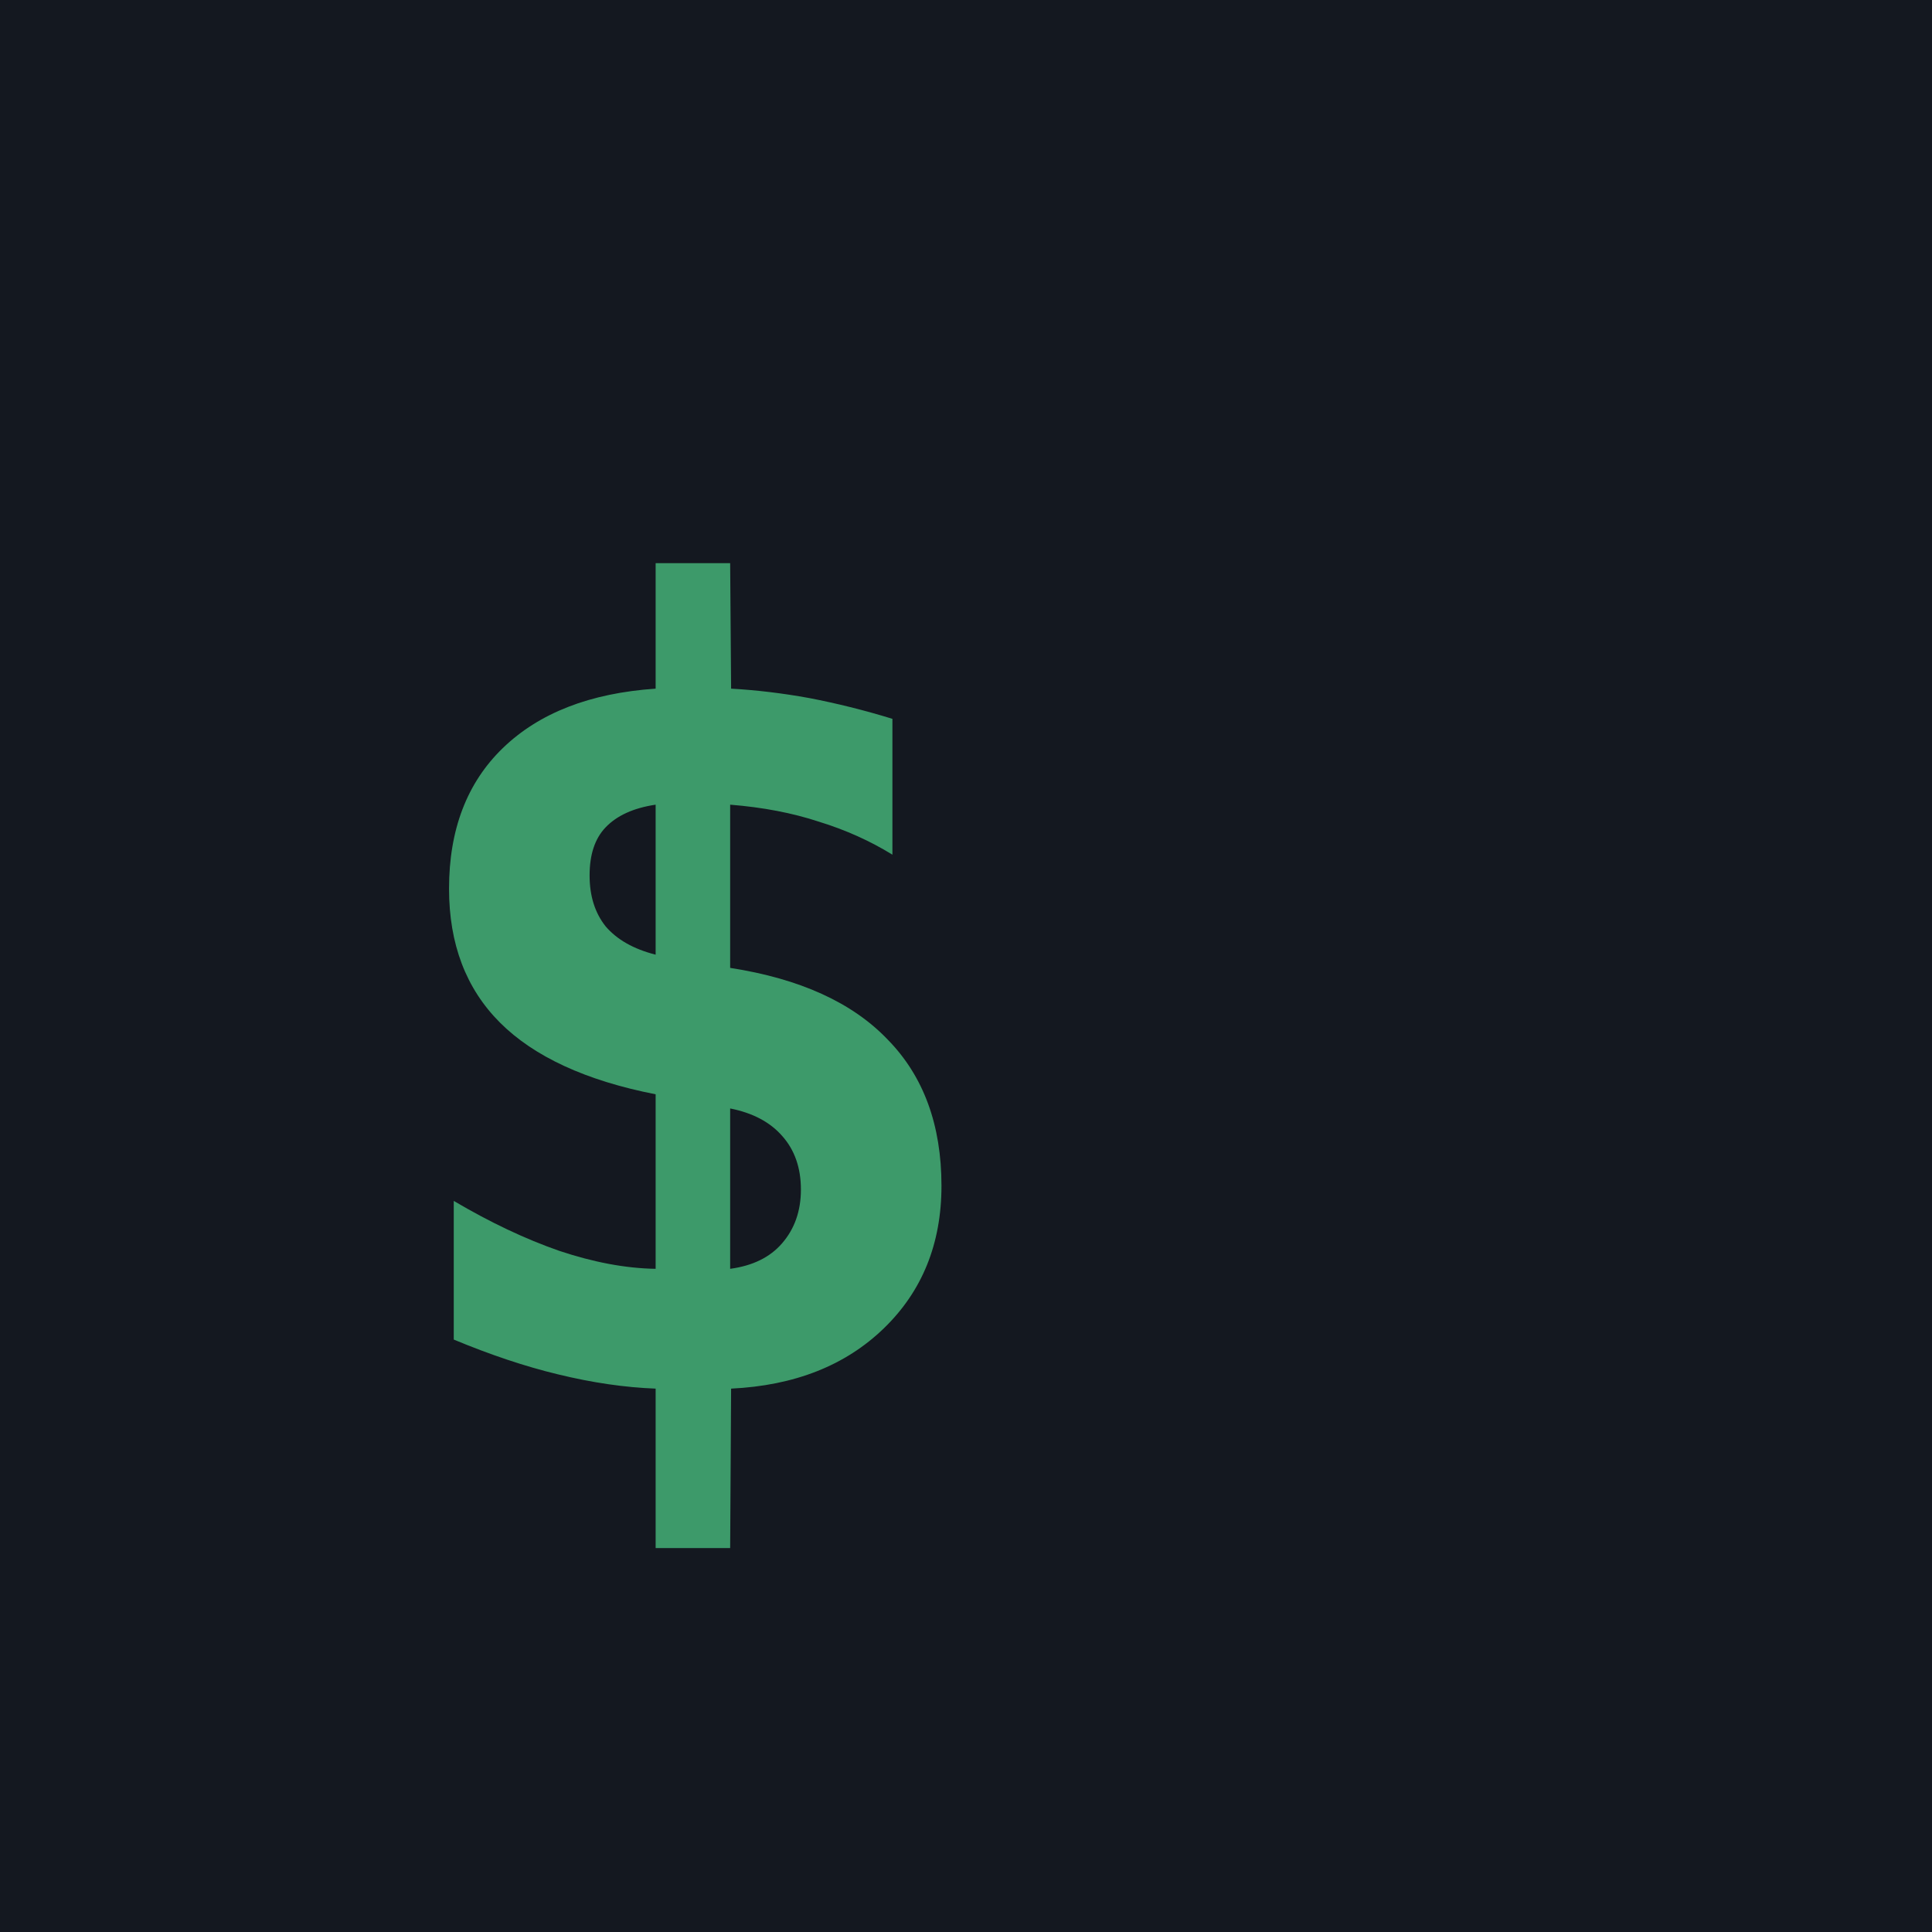
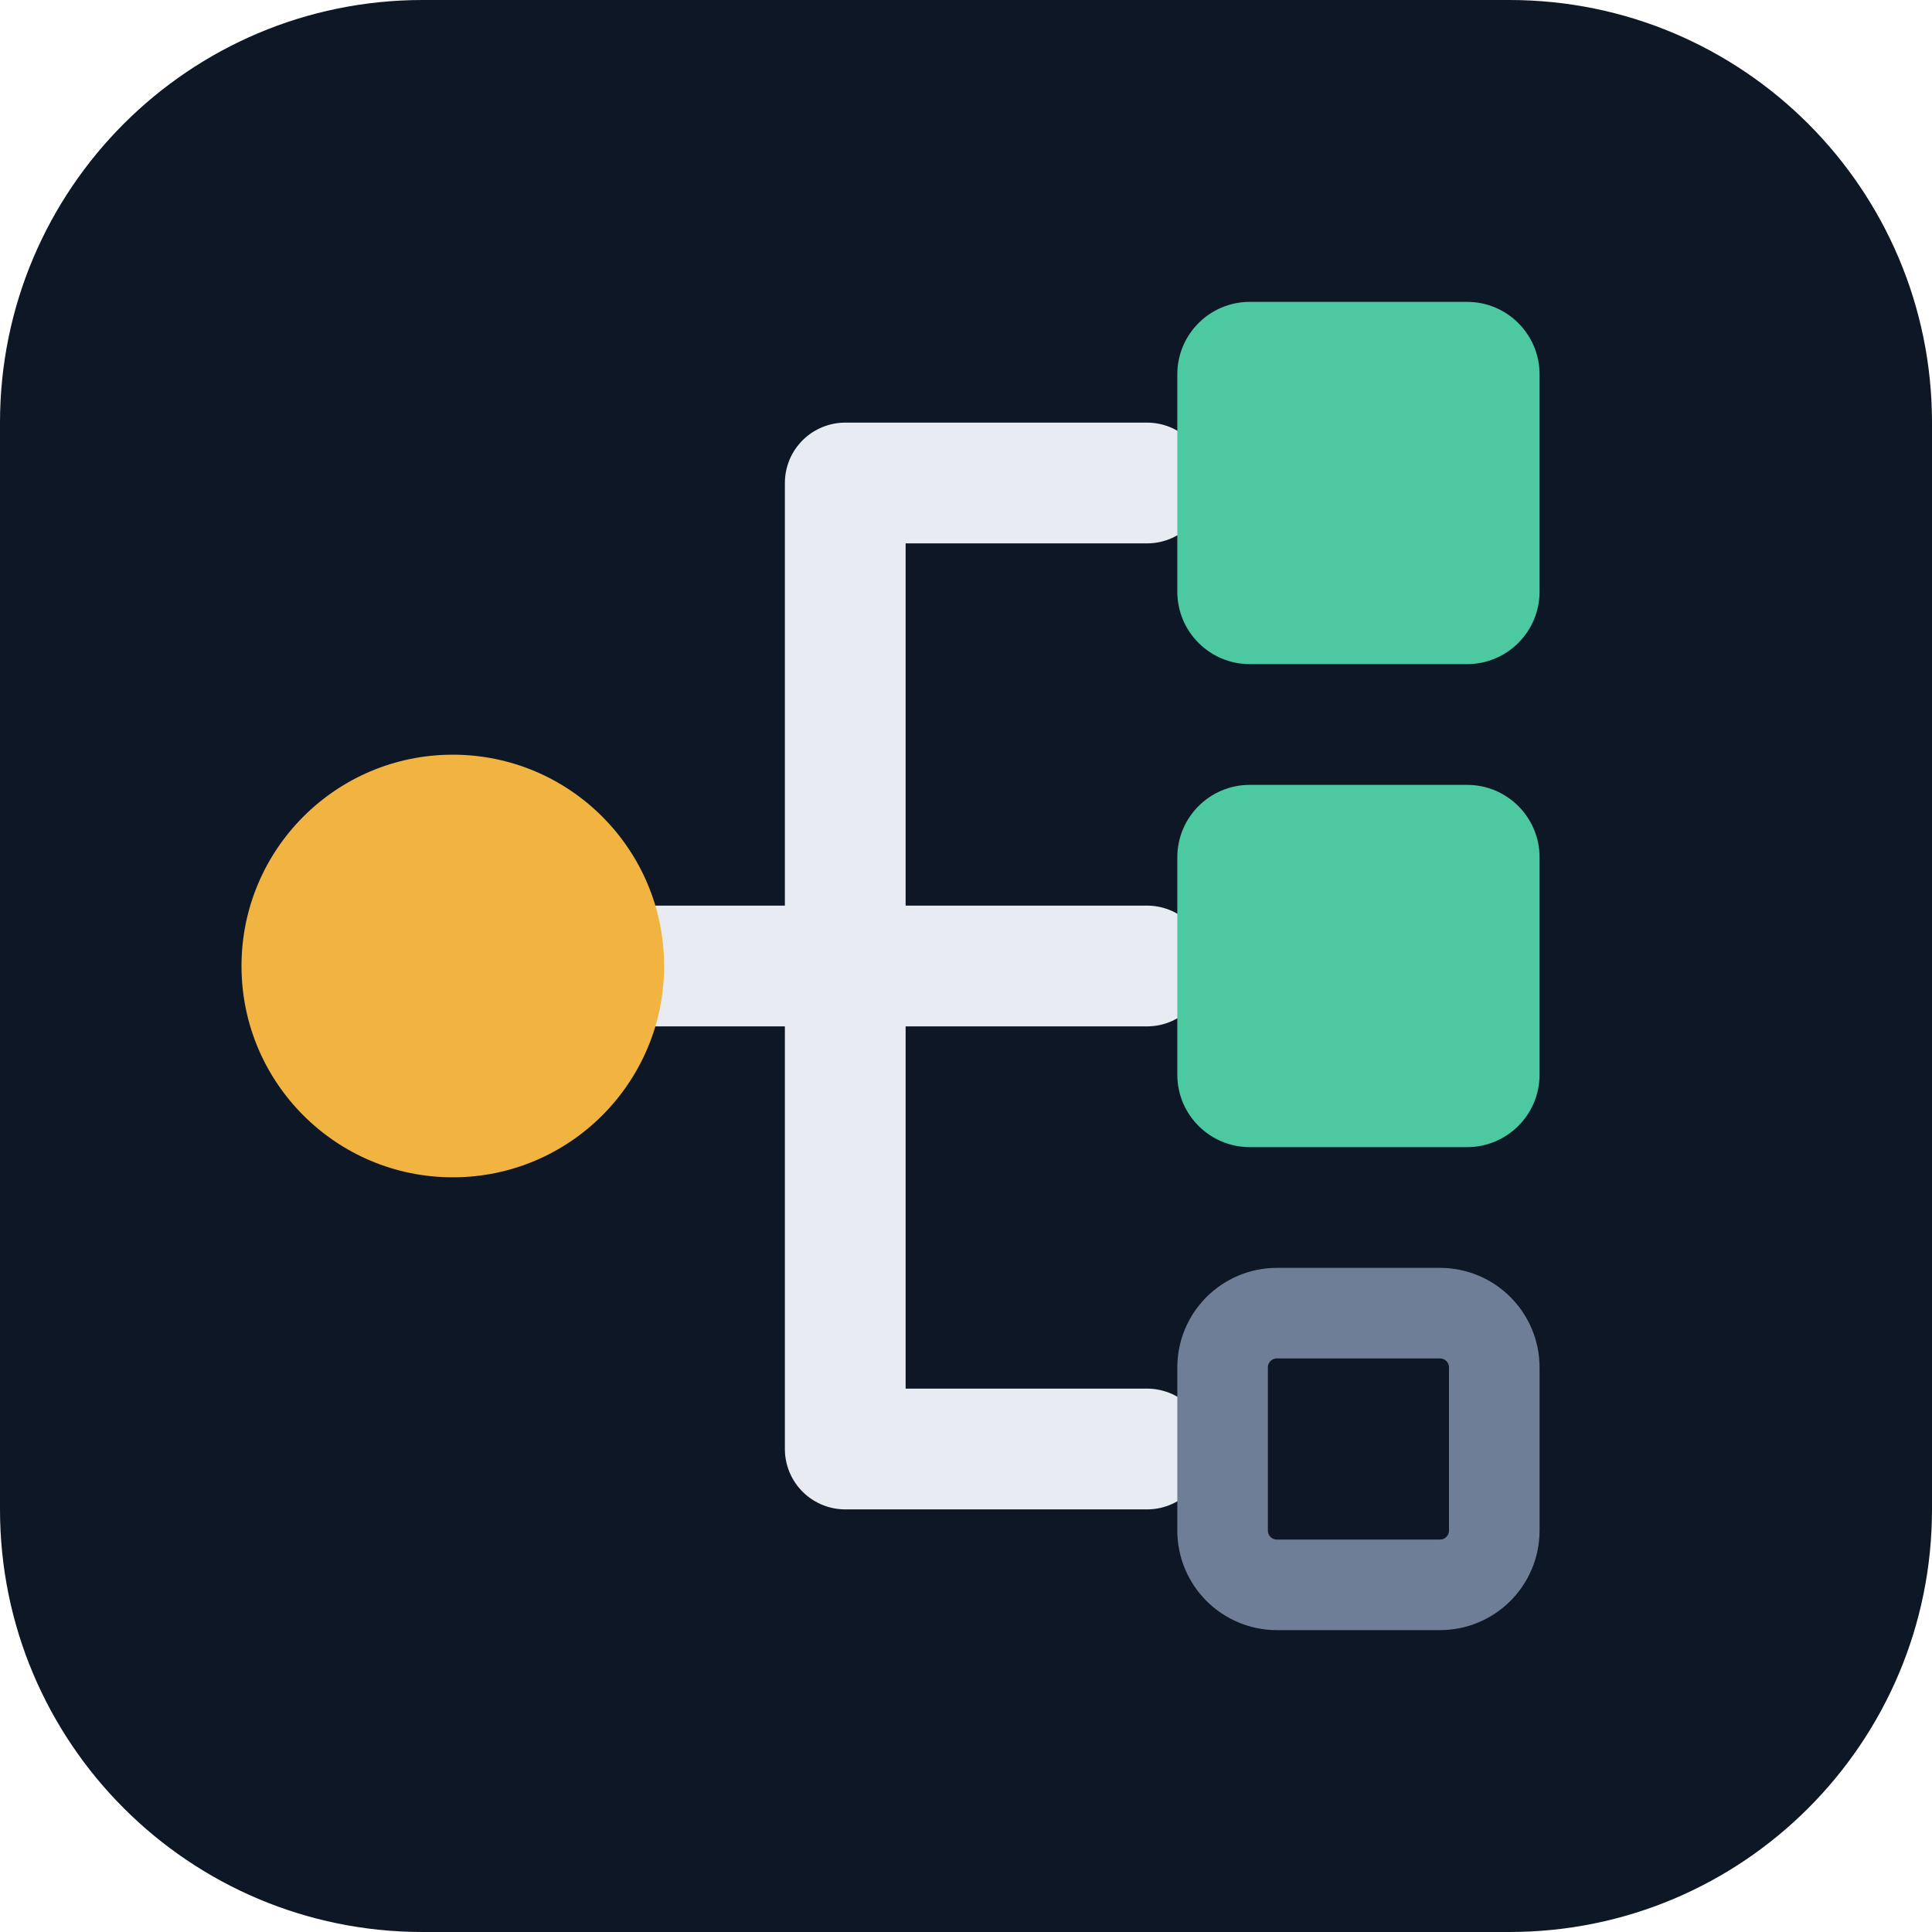
<svg xmlns="http://www.w3.org/2000/svg" viewBox="0 0 32 32">
-   <rect width="32" height="32" fill="#141820" />
-   <text x="6" y="23" font-family="IBM Plex Mono, Consolas, monospace" font-size="18" font-weight="700" fill="#3d9a6a">$</text>
+   <rect width="32" height="32" rx="7" fill="#0E1726" />
+   <g transform="translate(0 0) scale(1)">
+     <path d="M10 16H14M14 8V24M14 8H19M14 16H19M14 24H19" fill="none" stroke="#E8ECF2" stroke-width="2" stroke-linecap="round" stroke-linejoin="round" />
+     <circle cx="7.5" cy="16" r="3.5" fill="#F2B441" />
+     <rect x="19.5" y="5" width="6" height="6" rx="1.2" fill="#4CC9A0" />
+     <rect x="19.5" y="13" width="6" height="6" rx="1.2" fill="#4CC9A0" />
+     <rect x="20.25" y="21.75" width="4.5" height="4.5" rx="0.9" fill="none" stroke="#6F7E97" stroke-width="1.5" />
+   </g>
</svg>
